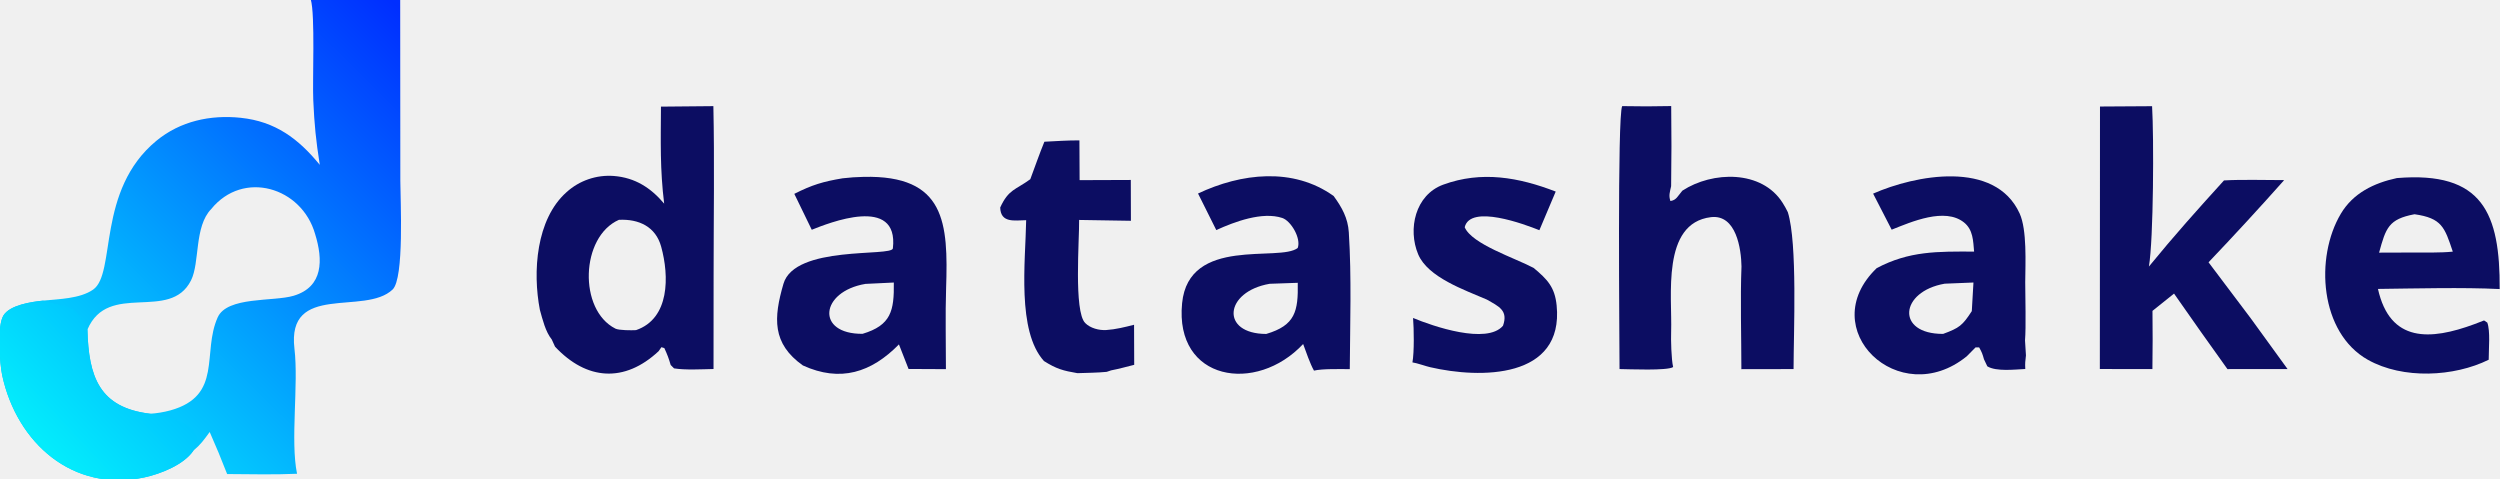
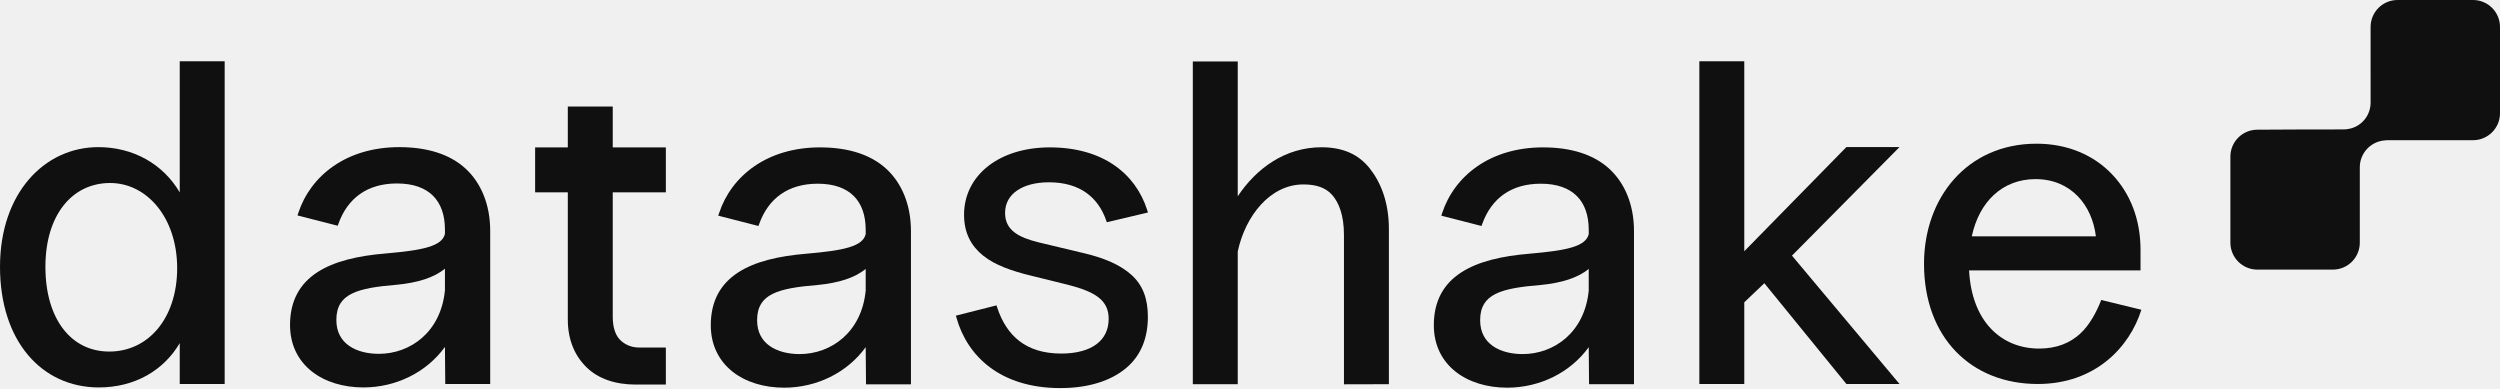
- <svg xmlns="http://www.w3.org/2000/svg" width="736" height="141" viewBox="0 0 736 141" fill="none">
-   <g clip-path="url(#clip0_72_127)">
-     <path d="M618.236 31.361L633.574 31.265C634.125 40.431 634.005 70.395 632.639 78.47C640.137 69.297 646.801 61.862 654.742 53.118C659.917 52.808 667.136 53.026 672.46 53.024C665.179 61.217 657.756 69.284 650.195 77.22L662.633 93.731L673.456 108.647L655.759 108.663C650.462 101.291 645.22 93.879 640.034 86.429L633.69 91.52C633.761 97.231 633.753 102.942 633.668 108.653L618.194 108.64L618.236 31.361Z" fill="#0C0D62" />
-     <path d="M248.086 52.49C250.135 52.25 252.195 52.109 254.258 52.068C278.368 51.516 279.171 65.561 278.531 84.92C278.279 92.535 278.492 100.999 278.478 108.678L267.48 108.624L264.647 101.39C256.54 109.669 247.396 112.627 236.369 107.589C227.259 101.133 227.732 93.589 230.644 83.565C233.979 72.085 262.57 75.654 262.863 73.12C264.696 57.262 243.781 65.735 238.981 67.644L233.845 57.069C239.065 54.423 242.339 53.444 248.086 52.49ZM254.795 83.578C241.443 85.819 240.072 98.38 253.938 98.278C262.355 95.752 263.256 91.493 263.141 83.177L254.795 83.578Z" fill="#0C0D62" />
-     <path d="M705.629 52.427C730.954 50.321 736.02 62.828 735.904 85.096C725.004 84.56 711.098 84.933 700.07 85.06C703.61 100.928 715.439 100.25 728.489 95.421L731.308 94.336L732.261 94.976C733.192 97.474 732.668 102.73 732.673 105.905C722.486 110.952 707.414 111.72 697.106 105.926C682.938 97.962 681.45 75.835 689.153 62.91C692.76 56.857 698.85 53.895 705.629 52.427ZM700.401 74.377L710.041 74.345C713.642 74.336 718.644 74.448 722.102 74.081C719.703 66.91 718.893 64.225 710.839 63.072C703.18 64.511 702.402 67.102 700.401 74.377Z" fill="#0C0D62" />
-     <path d="M91.496 -0.135C100.234 -0.169 109.09 -0.129 117.816 -0.277L117.858 53.282C117.861 58.879 119.061 81.917 115.578 85.239C107.414 93.025 84.366 83.06 86.687 102.667C87.944 113.277 85.438 129.675 87.45 139.475C80.84 139.781 73.535 139.595 66.869 139.56C65.26 135.391 63.548 131.264 61.733 127.181C59.956 129.593 59.192 130.758 56.926 132.672C54.15 136.813 47.293 139.516 42.549 140.537C21.412 145.086 4.974 130.385 0.662 110.58C-0.099 107.088 -0.941 95.949 1.03 92.844C2.98 89.773 9.193 88.872 12.642 88.51C17.284 88.025 23.507 87.969 27.409 85.263C34.265 80.507 28.303 56.057 46.062 41.431C53.08 35.651 61.95 33.748 70.853 34.678C81.075 35.745 87.863 40.84 94.145 48.535C92.979 41.086 92.559 36.747 92.229 29.543C91.954 23.545 92.817 4.463 91.496 -0.135ZM44.211 121.806C46.214 121.676 48.2 121.346 50.138 120.823C65.721 116.49 59.394 103.891 64.086 93.433C66.875 87.219 80.481 88.846 86.43 87.076C95.238 84.457 95.119 76.464 92.766 68.886C88.841 55.105 71.635 49.932 62.183 61.539C57.128 66.752 58.886 77.287 56.231 82.557C50.009 94.907 31.87 82.65 25.737 97.029C26.098 110.873 29.168 120.009 44.211 121.806Z" fill="url(#paint0_linear_72_127)" />
-     <path d="M56.926 132.672C54.15 136.813 47.293 139.516 42.549 140.537C21.412 145.086 4.974 130.385 0.662 110.58C-0.099 107.088 -0.941 95.949 1.03 92.844C2.98 89.773 9.193 88.872 12.642 88.51C20.628 90.897 21.916 89.119 25.737 97.029C26.098 110.873 29.168 120.009 44.211 121.806C48.481 122.516 57.452 123.802 58.121 129.606C57.362 130.754 56.865 131.264 56.926 132.672Z" fill="url(#paint1_linear_72_127)" />
-     <path d="M194.587 31.391L210.017 31.248C210.368 47.511 210.084 64.777 210.084 81.118L210.061 108.636C206.657 108.707 201.669 108.989 198.435 108.447L197.448 107.45C196.836 105.381 196.477 104.44 195.58 102.476L194.719 102.213L193.894 103.393C183.856 112.774 172.698 111.993 163.401 102.056L162.435 99.939C160.58 97.655 159.733 94.044 158.938 91.208C156.781 80.065 157.811 64.55 166.794 56.57C170.588 53.135 175.629 51.412 180.732 51.808C186.974 52.306 191.595 55.289 195.531 59.951C194.283 49.797 194.529 41.636 194.587 31.391ZM187.235 97.193C197.201 93.797 197.031 81.284 194.653 72.627C193.038 66.744 188.106 64.424 182.207 64.716C170.883 69.702 170.251 91.23 181.169 96.74C182.228 97.274 185.914 97.265 187.235 97.193Z" fill="#0C0D62" />
-     <path d="M477.57 31.241C482.38 31.344 487.192 31.339 492.002 31.225C492.106 39.088 492.1 46.952 491.982 54.815C491.605 56.562 491.21 57.509 491.767 59.188C493.531 58.904 493.844 57.842 495.29 56.132C504.16 50.351 518.692 49.983 524.824 59.748C525.38 60.624 525.885 61.532 526.337 62.467C529.207 71.617 528.038 97.809 528.024 108.657L512.662 108.683C512.661 99.287 512.321 87.65 512.694 78.448C512.621 73.37 511.18 63.011 503.674 63.934C489.052 65.733 492.331 87.287 491.986 97.597C491.893 100.017 492.038 105.843 492.571 108.06C490.895 109.192 479.585 108.686 476.791 108.652C476.79 100.48 476.114 34.077 477.57 31.241Z" fill="#0C0D62" />
-     <path d="M352.702 56.969C365.371 50.985 380.68 49.152 392.621 57.703C395.061 61.039 396.822 64.205 397.089 68.382C397.929 81.534 397.458 95.519 397.376 108.672C394.579 108.679 389.371 108.513 386.836 109.111C385.71 107.172 384.468 103.486 383.644 101.273C369.844 116.064 345.771 112.172 348.008 89.279C349.95 69.404 376.729 77.236 382.051 72.999C383.104 70.174 380.053 65.013 377.503 64.169C371.63 62.227 363.48 65.271 358.076 67.733L352.702 56.969ZM373.797 83.547C360.405 85.86 359.231 98.299 372.782 98.313C381.336 95.788 382.218 91.642 382.061 83.258L373.797 83.547Z" fill="#0C0D62" />
-     <path d="M551.446 57.003C563.754 51.566 587.316 46.96 594.572 62.821C596.793 67.675 596.267 77.541 596.228 83.112C596.225 87.607 596.496 96.071 596.166 100.241L596.438 104.626C596.236 106.278 596.152 106.977 596.244 108.633C593.044 108.788 587.683 109.433 585.068 107.848L584.085 105.774C583.619 104.136 583.49 103.755 582.659 102.273L581.61 102.265L579.015 104.891C559.086 121.076 533.909 96.82 552.504 78.937C562.08 73.859 570.499 74.028 581.176 74.068C580.889 70.898 580.894 67.64 578.199 65.486C572.567 60.985 562.697 65.312 556.907 67.616L551.446 57.003ZM572.054 98.3C576.83 96.544 577.757 95.83 580.498 91.595L580.985 83.173L572.523 83.518C559.281 85.812 558.051 98.353 572.054 98.3Z" fill="#0C0D62" />
-     <path d="M437.734 88.198C431.23 85.376 420.366 81.667 417.512 74.872C414.401 67.463 416.628 57.389 424.884 54.362C436.158 50.228 447.146 52.197 458 56.397L453.193 67.772C448.879 66.043 432.861 60.046 431.206 66.895C433.29 71.862 445.915 75.911 451.504 78.877C455.523 82.237 457.741 84.512 458.277 89.935C460.42 111.6 435.784 111.532 421.011 108.096C419.457 107.735 417.336 106.921 415.819 106.688C416.373 103.735 416.261 96.679 416.004 93.606C421.825 96.045 437.717 101.496 442.481 95.903C444.097 91.353 441.191 90.188 437.734 88.198Z" fill="#0C0D62" />
-     <path d="M307.467 41.724C310.858 41.551 314.399 41.309 317.782 41.328L317.837 53.036L332.907 52.98L332.939 65L317.692 64.753C317.78 70.586 316.098 91.626 319.466 95.082C320.974 96.63 323.591 97.297 325.696 97.161C328.429 96.985 331.22 96.285 333.869 95.61L333.91 107.405C331.799 107.932 329.217 108.649 327.123 109.033L325.815 109.472C323.276 109.739 319.813 109.764 317.195 109.861C312.961 109.147 310.968 108.577 307.344 106.292C299.334 97.43 301.895 77.08 302.104 64.821C298.639 64.894 294.578 65.707 294.461 61.089C296.935 55.683 299 55.925 303.32 52.759C304.648 49.209 306.045 45.193 307.467 41.724Z" fill="#0C0D62" />
-     <path d="M491.982 54.815L492.593 55.906L493.186 53.778L494.058 53.515L495.254 54.757C495.01 55.777 494.904 55.341 495.29 56.132C493.844 57.842 493.531 58.904 491.767 59.188C491.21 57.509 491.605 56.562 491.982 54.815Z" fill="#0C0D62" fill-opacity="0.012" />
-   </g>
-   <defs>
-     <linearGradient id="paint0_linear_72_127" x1="135.371" y1="19.873" x2="42.773" y2="113.55" gradientUnits="userSpaceOnUse">
-       <stop stop-color="#002EFF" />
-       <stop offset="1" stop-color="#03C7FE" />
-     </linearGradient>
-     <linearGradient id="paint1_linear_72_127" x1="11.133" y1="129.104" x2="36.404" y2="105.442" gradientUnits="userSpaceOnUse">
-       <stop stop-color="#03ECFC" />
-       <stop offset="1" stop-color="#01C7FE" />
-     </linearGradient>
-     <clipPath id="clip0_72_127">
-       <rect width="736" height="141" fill="white" />
-     </clipPath>
-   </defs>
+ <svg xmlns="http://www.w3.org/2000/svg" width="612" height="95" viewBox="0 0 612 95" fill="none">
+   <path fill-rule="evenodd" clip-rule="evenodd" d="M97.743 36.019C104.68 36.019 110.185 37.796 113.961 41.267C117.744 44.746 120 50.037 120 56.501V94.001H109L108.921 84.927C104.388 91.192 96.904 94.842 88.958 94.842C84.072 94.842 79.591 93.508 76.318 90.916C73.031 88.312 71 84.466 71 79.554C71 73.571 73.435 69.429 77.643 66.672C81.802 63.947 87.651 62.602 94.464 62.044C98.866 61.654 102.362 61.24 104.85 60.483C107.315 59.733 108.583 58.71 108.921 57.243V56.201C108.921 52.642 107.925 49.842 106.014 47.93C104.103 46.019 101.191 44.912 97.186 44.912C93.51 44.912 90.496 45.829 88.127 47.497C85.757 49.165 83.992 51.613 82.859 54.741L82.671 55.26L72.829 52.738L73.032 52.118C76.012 43.063 84.712 36.019 97.743 36.019ZM108.921 65.761C106.301 67.96 102.206 69.22 97.134 69.708H97.13L97.126 69.709C92.385 70.099 88.665 70.624 86.13 71.884C84.88 72.506 83.945 73.295 83.317 74.315C82.689 75.336 82.339 76.637 82.339 78.331C82.339 81.3 83.577 83.338 85.457 84.656C87.366 85.993 89.983 86.618 92.739 86.618C100.442 86.618 107.941 81.288 108.921 71.07V65.761Z" fill="#101010" />
+   <path fill-rule="evenodd" clip-rule="evenodd" d="M257 36.078C269.904 36.078 277.949 42.429 280.821 51.39L281.022 52.017L270.951 54.408L270.77 53.892C269.803 51.152 268.229 48.844 265.958 47.22C263.688 45.596 260.675 44.624 256.776 44.624C253.522 44.624 250.82 45.357 248.95 46.656C247.102 47.939 246.043 49.787 246.043 52.132C246.043 54.321 246.918 55.812 248.399 56.927C249.825 57.999 251.825 58.73 254.209 59.318L254.691 59.434H254.694L264.919 61.879L265.398 61.991C270.33 63.164 274.258 64.834 276.979 67.289C279.816 69.848 281 73.196 281 77.578C281 82.637 279.363 87.032 275.641 90.132C271.929 93.222 266.494 94.999 259.557 94.999C252.217 94.999 246.524 93.05 242.33 89.915C238.138 86.782 235.482 82.492 234.171 77.875L234 77.272L243.945 74.754L244.122 75.295C245.262 78.768 247.037 81.571 249.57 83.508C252.1 85.442 255.439 86.551 259.779 86.551C263.592 86.551 266.504 85.706 268.447 84.241C270.369 82.794 271.401 80.7 271.401 78.043C271.401 75.676 270.517 74.046 268.886 72.784C267.212 71.49 264.734 70.568 261.523 69.737L252.516 67.514C247.664 66.343 243.578 64.9 240.702 62.603C237.784 60.271 236 57.091 236 52.578C236 47.606 238.269 43.48 241.96 40.614C245.638 37.758 250.841 36.078 257 36.078Z" fill="#101010" />
+   <path fill-rule="evenodd" clip-rule="evenodd" d="M498.521 35.177C506.24 35.177 512.632 38.018 517.091 42.734C521.546 47.447 524 53.792 524 61.158C524 62.521 524 64.801 524 66.199H482.032C482.354 72.446 484.315 77.171 487.277 80.353C490.335 83.638 494.505 85.33 499.188 85.33C503.599 85.33 506.789 83.883 509.15 81.761C511.526 79.626 513.287 76.276 514.381 73.433L524.207 75.826C521.356 84.95 512.937 94 498.854 94C490.703 94 483.726 91.166 478.788 86.043C473.852 80.921 471 73.559 471 64.588C471 56.507 473.629 49.156 478.397 43.817C483.173 38.472 490.068 35.177 498.521 35.177ZM498.299 43.847C490.214 43.847 484.499 49.367 482.694 57.862H513.077C512.599 53.972 511.069 50.55 508.675 48.067C506.151 45.451 502.641 43.847 498.299 43.847Z" fill="#101010" />
+   <path fill-rule="evenodd" clip-rule="evenodd" d="M55 94H44V84C40.046 90.714 32.971 94.841 24.186 94.841C17.169 94.841 11.102 91.983 6.8 86.838C2.505 81.701 1.72306e-05 74.325 0 65.319C0 47.277 10.867 36.018 24.074 36.018C32.574 36.018 39.913 40.125 44 47.098V15H55V94ZM26.965 44.799C22.314 44.799 18.375 46.744 15.585 50.254C12.786 53.776 11.116 58.914 11.116 65.319C11.116 71.785 12.733 76.98 15.479 80.543C18.215 84.092 22.097 86.06 26.743 86.06C36.418 86.06 43.37 77.778 43.37 65.653C43.37 53.297 35.966 44.799 26.965 44.799Z" fill="#101010" />
+   <path fill-rule="evenodd" clip-rule="evenodd" d="M150 36.078H163V47.078H150V77.579C150 79.918 150.565 81.864 151.658 83.056C152.745 84.242 154.413 85.079 156.5 85.079H163V94.142H155.657C150.597 94.142 146.479 92.72 143.625 89.954C140.768 87.184 139 83.293 139 78.222V47.078H131V36.078H139V26.079H150V36.078Z" fill="#101010" />
+   <path fill-rule="evenodd" clip-rule="evenodd" d="M303 48.051C307.512 41.268 314.562 36.051 323.5 36.051C328.704 36.051 332.565 37.757 335.304 41.213C338.023 44.644 340 49.531 340 56.051V75.051V94.051L329 94.078V57.491C329 52.659 327.733 49.56 326.111 47.722C324.506 45.902 322.152 45.148 319.076 45.148C310.951 45.149 304.879 52.81 303 61.551V78.051V94.051H292V15.051H303V48.051Z" fill="#101010" />
+   <path fill-rule="evenodd" clip-rule="evenodd" d="M427 61.5L452 36H465L438.675 62.58L465 94H452L431.909 69.332L427 74V94H416V15H427V61.5Z" fill="#101010" />
+   <path fill-rule="evenodd" clip-rule="evenodd" d="M200.743 36.079C207.68 36.079 213.185 37.855 216.961 41.327C220.744 44.806 223 50.096 223 56.56V94.079H212L211.921 84.987C207.388 91.251 199.904 94.902 191.958 94.902C187.072 94.902 182.591 93.567 179.318 90.975C176.031 88.371 174 84.525 174 79.614C174 73.631 176.435 69.488 180.643 66.732C184.802 64.007 190.651 62.662 197.464 62.103C201.866 61.713 205.362 61.3 207.85 60.542C210.315 59.792 211.583 58.769 211.921 57.302V56.26C211.921 52.702 210.925 49.901 209.014 47.99C207.103 46.079 204.191 44.971 200.187 44.971C196.51 44.971 193.496 45.889 191.127 47.556C188.757 49.224 186.992 51.672 185.859 54.8L185.671 55.32L175.829 52.797L176.032 52.177C179.012 43.123 187.712 36.079 200.743 36.079ZM211.921 65.821C209.301 68.019 205.206 69.279 200.134 69.767H200.13L200.126 69.768C195.385 70.158 191.665 70.683 189.13 71.944C187.88 72.565 186.945 73.354 186.317 74.374C185.689 75.395 185.339 76.696 185.339 78.39C185.339 81.36 186.577 83.397 188.457 84.715C190.366 86.053 192.983 86.677 195.739 86.677C203.442 86.677 210.941 81.347 211.921 71.129V65.821Z" fill="#101010" />
+   <path fill-rule="evenodd" clip-rule="evenodd" d="M377.743 36.078C384.68 36.078 390.185 37.855 393.961 41.326C397.744 44.805 400 50.096 400 56.56V94.06H389L388.921 84.986C384.388 91.251 376.904 94.901 368.958 94.901C364.072 94.901 359.591 93.567 356.318 90.975C353.031 88.371 351 84.525 351 79.613C351 73.63 353.435 69.488 357.643 66.731C361.802 64.007 367.651 62.661 374.464 62.103C378.866 61.713 382.362 61.299 384.85 60.542C387.315 59.792 388.583 58.769 388.921 57.302V56.26C388.921 52.701 387.925 49.901 386.014 47.989C384.103 46.078 381.191 44.971 377.187 44.971C373.51 44.971 370.496 45.888 368.127 47.556C365.757 49.224 363.992 51.672 362.859 54.8L362.671 55.319L352.829 52.797L353.032 52.177C356.012 43.122 364.712 36.078 377.743 36.078ZM388.921 65.82C386.301 68.019 382.206 69.279 377.134 69.767H377.13L377.126 69.768C372.385 70.158 368.665 70.683 366.13 71.943C364.88 72.565 363.945 73.354 363.317 74.374C362.689 75.395 362.339 76.696 362.339 78.39C362.339 81.36 363.577 83.397 365.457 84.715C367.366 86.052 369.983 86.677 372.739 86.677C380.442 86.677 387.941 81.347 388.921 71.129V65.82Z" fill="#101010" />
+   <path d="M546 38.343C546 34.723 548.918 31.777 552.538 31.75C560.097 31.694 566.09 31.684 573.728 31.682C574.295 31.682 574.861 31.609 575.409 31.463C575.436 31.456 575.463 31.449 575.489 31.442C578.352 30.682 580.324 28.079 580.324 25.118L580.321 6.601C580.321 2.955 583.276 -2.58611e-06 586.921 -2.25791e-06L605.4 -5.94214e-07C609.045 -2.66038e-07 612 2.955 612 6.6L612 27.72C612 31.365 609.045 34.32 605.4 34.32L584.407 34.32L583.722 34.378C580.305 34.668 577.68 37.526 577.68 40.955L577.68 59.4C577.68 63.045 574.725 66 571.08 66L552.6 66C548.955 66 546 63.045 546 59.4L546 38.343Z" fill="#101010" />
</svg>
